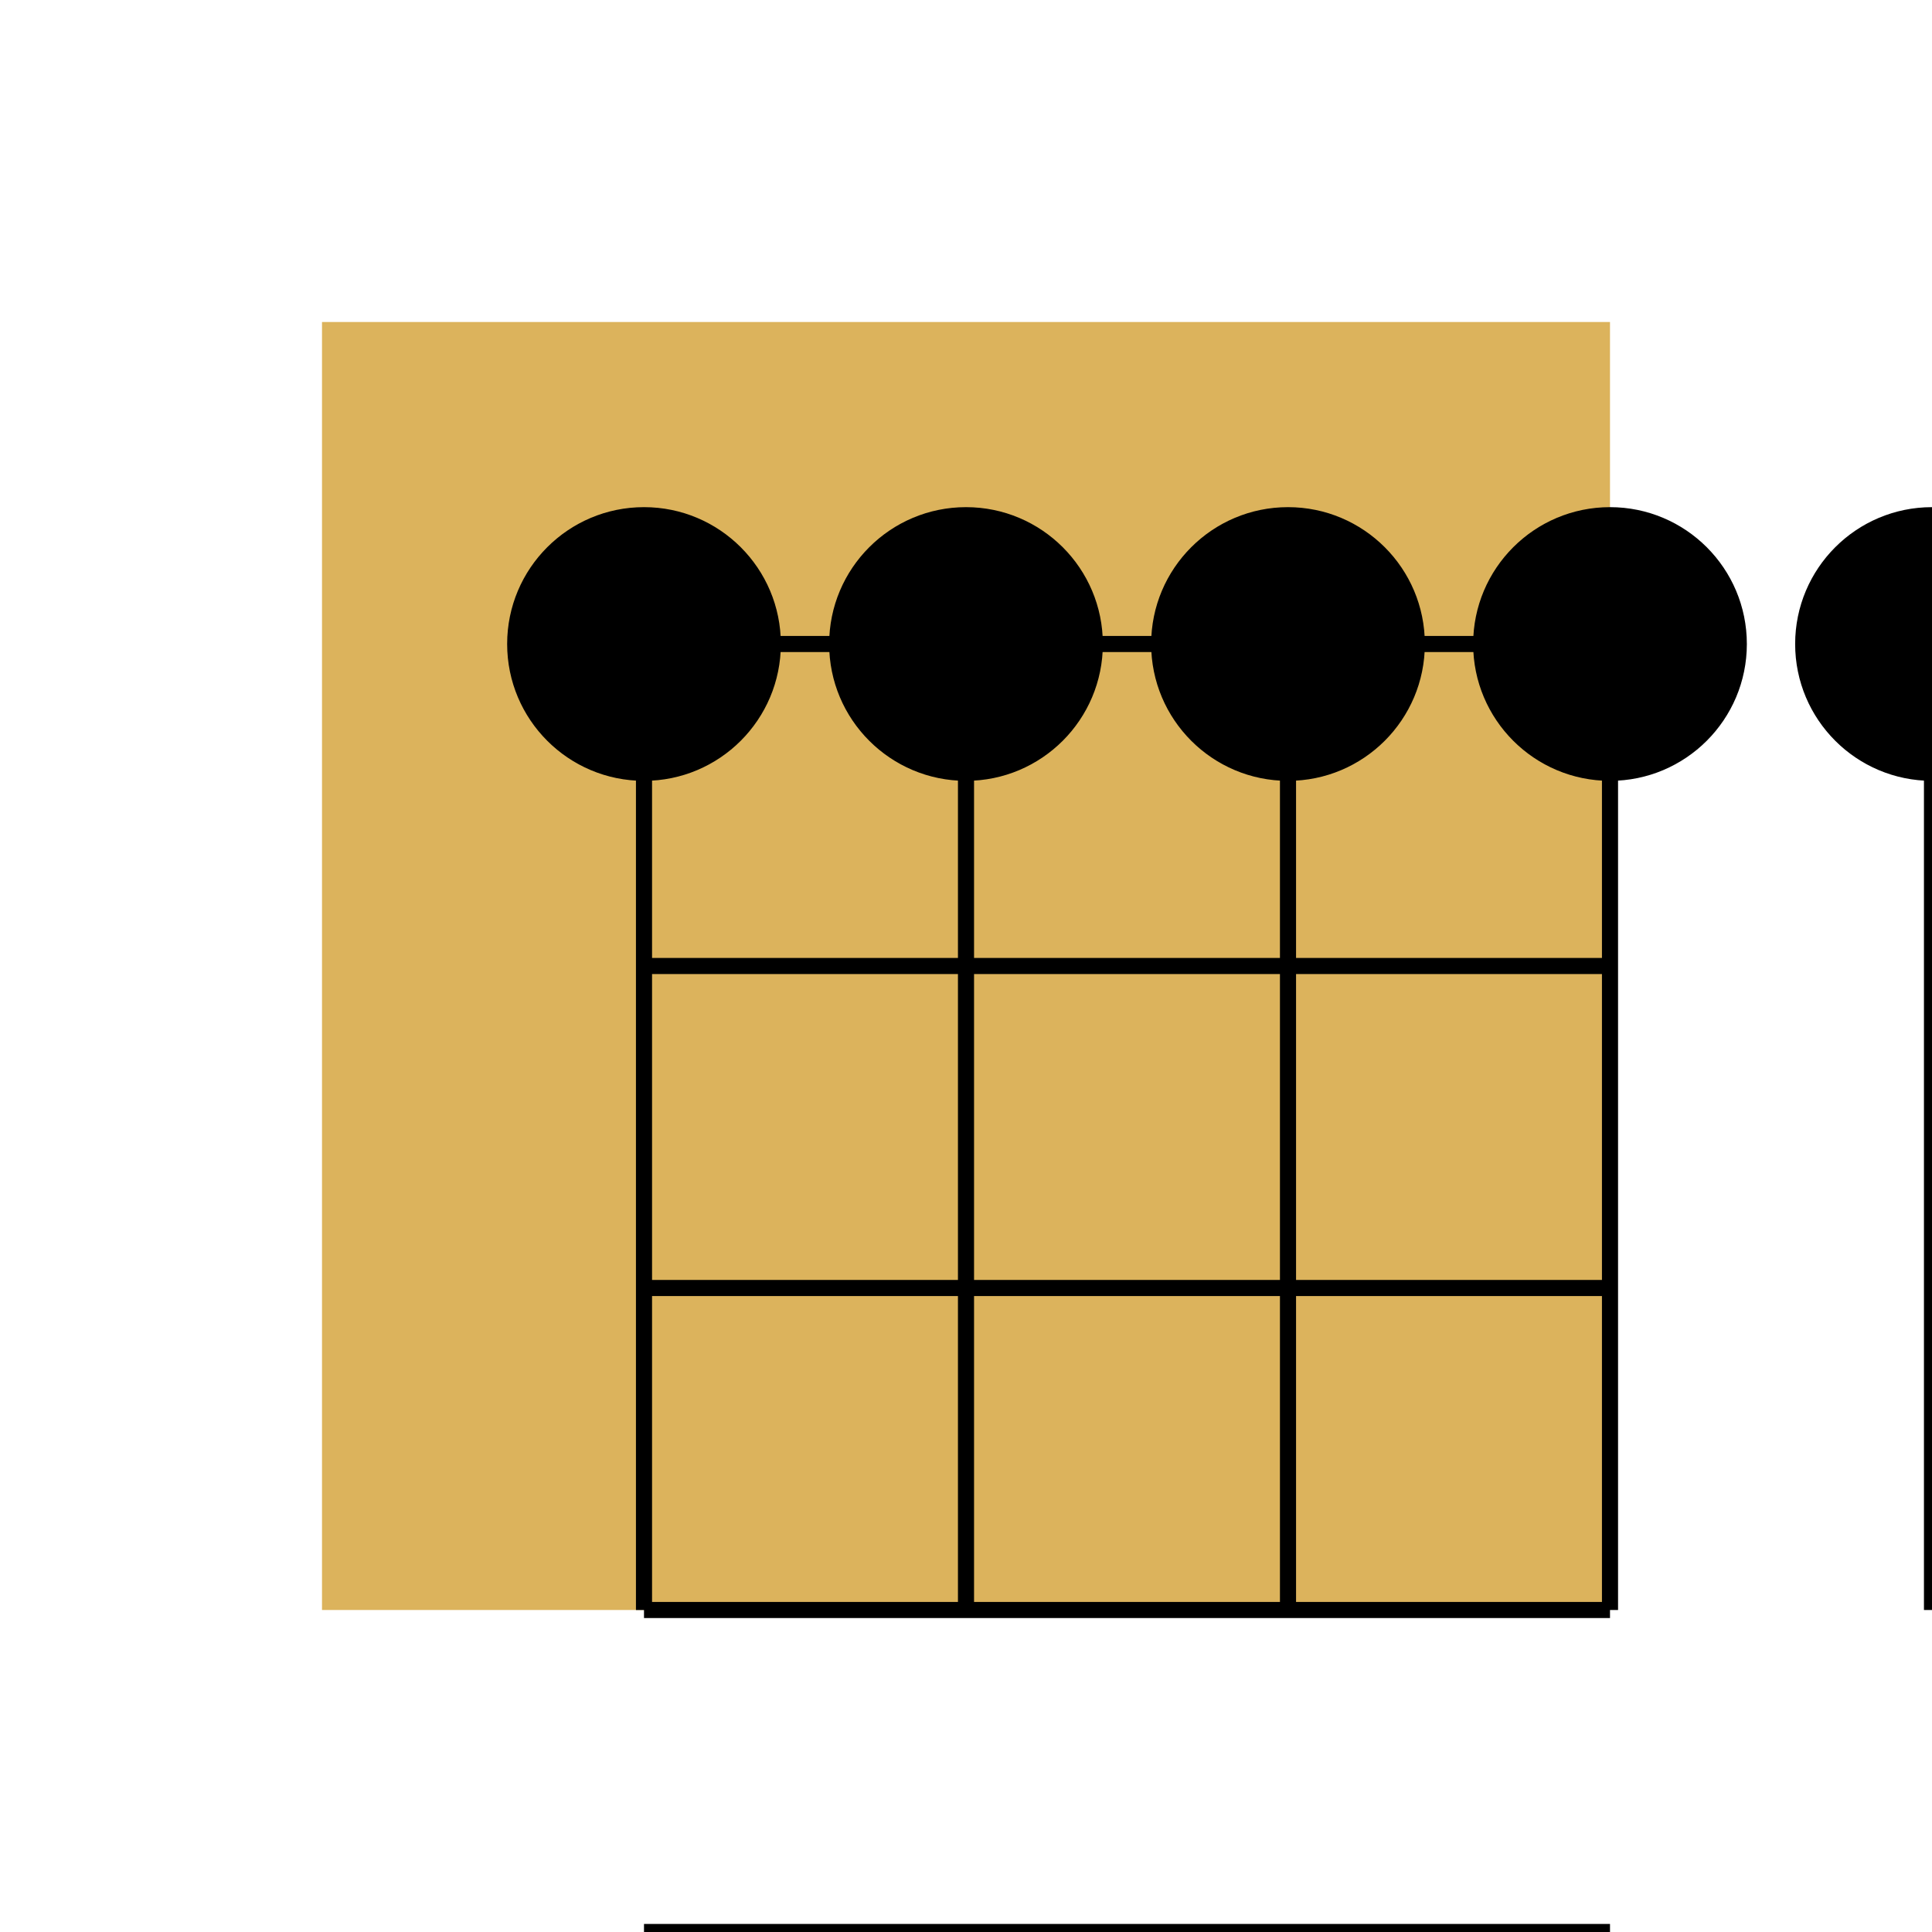
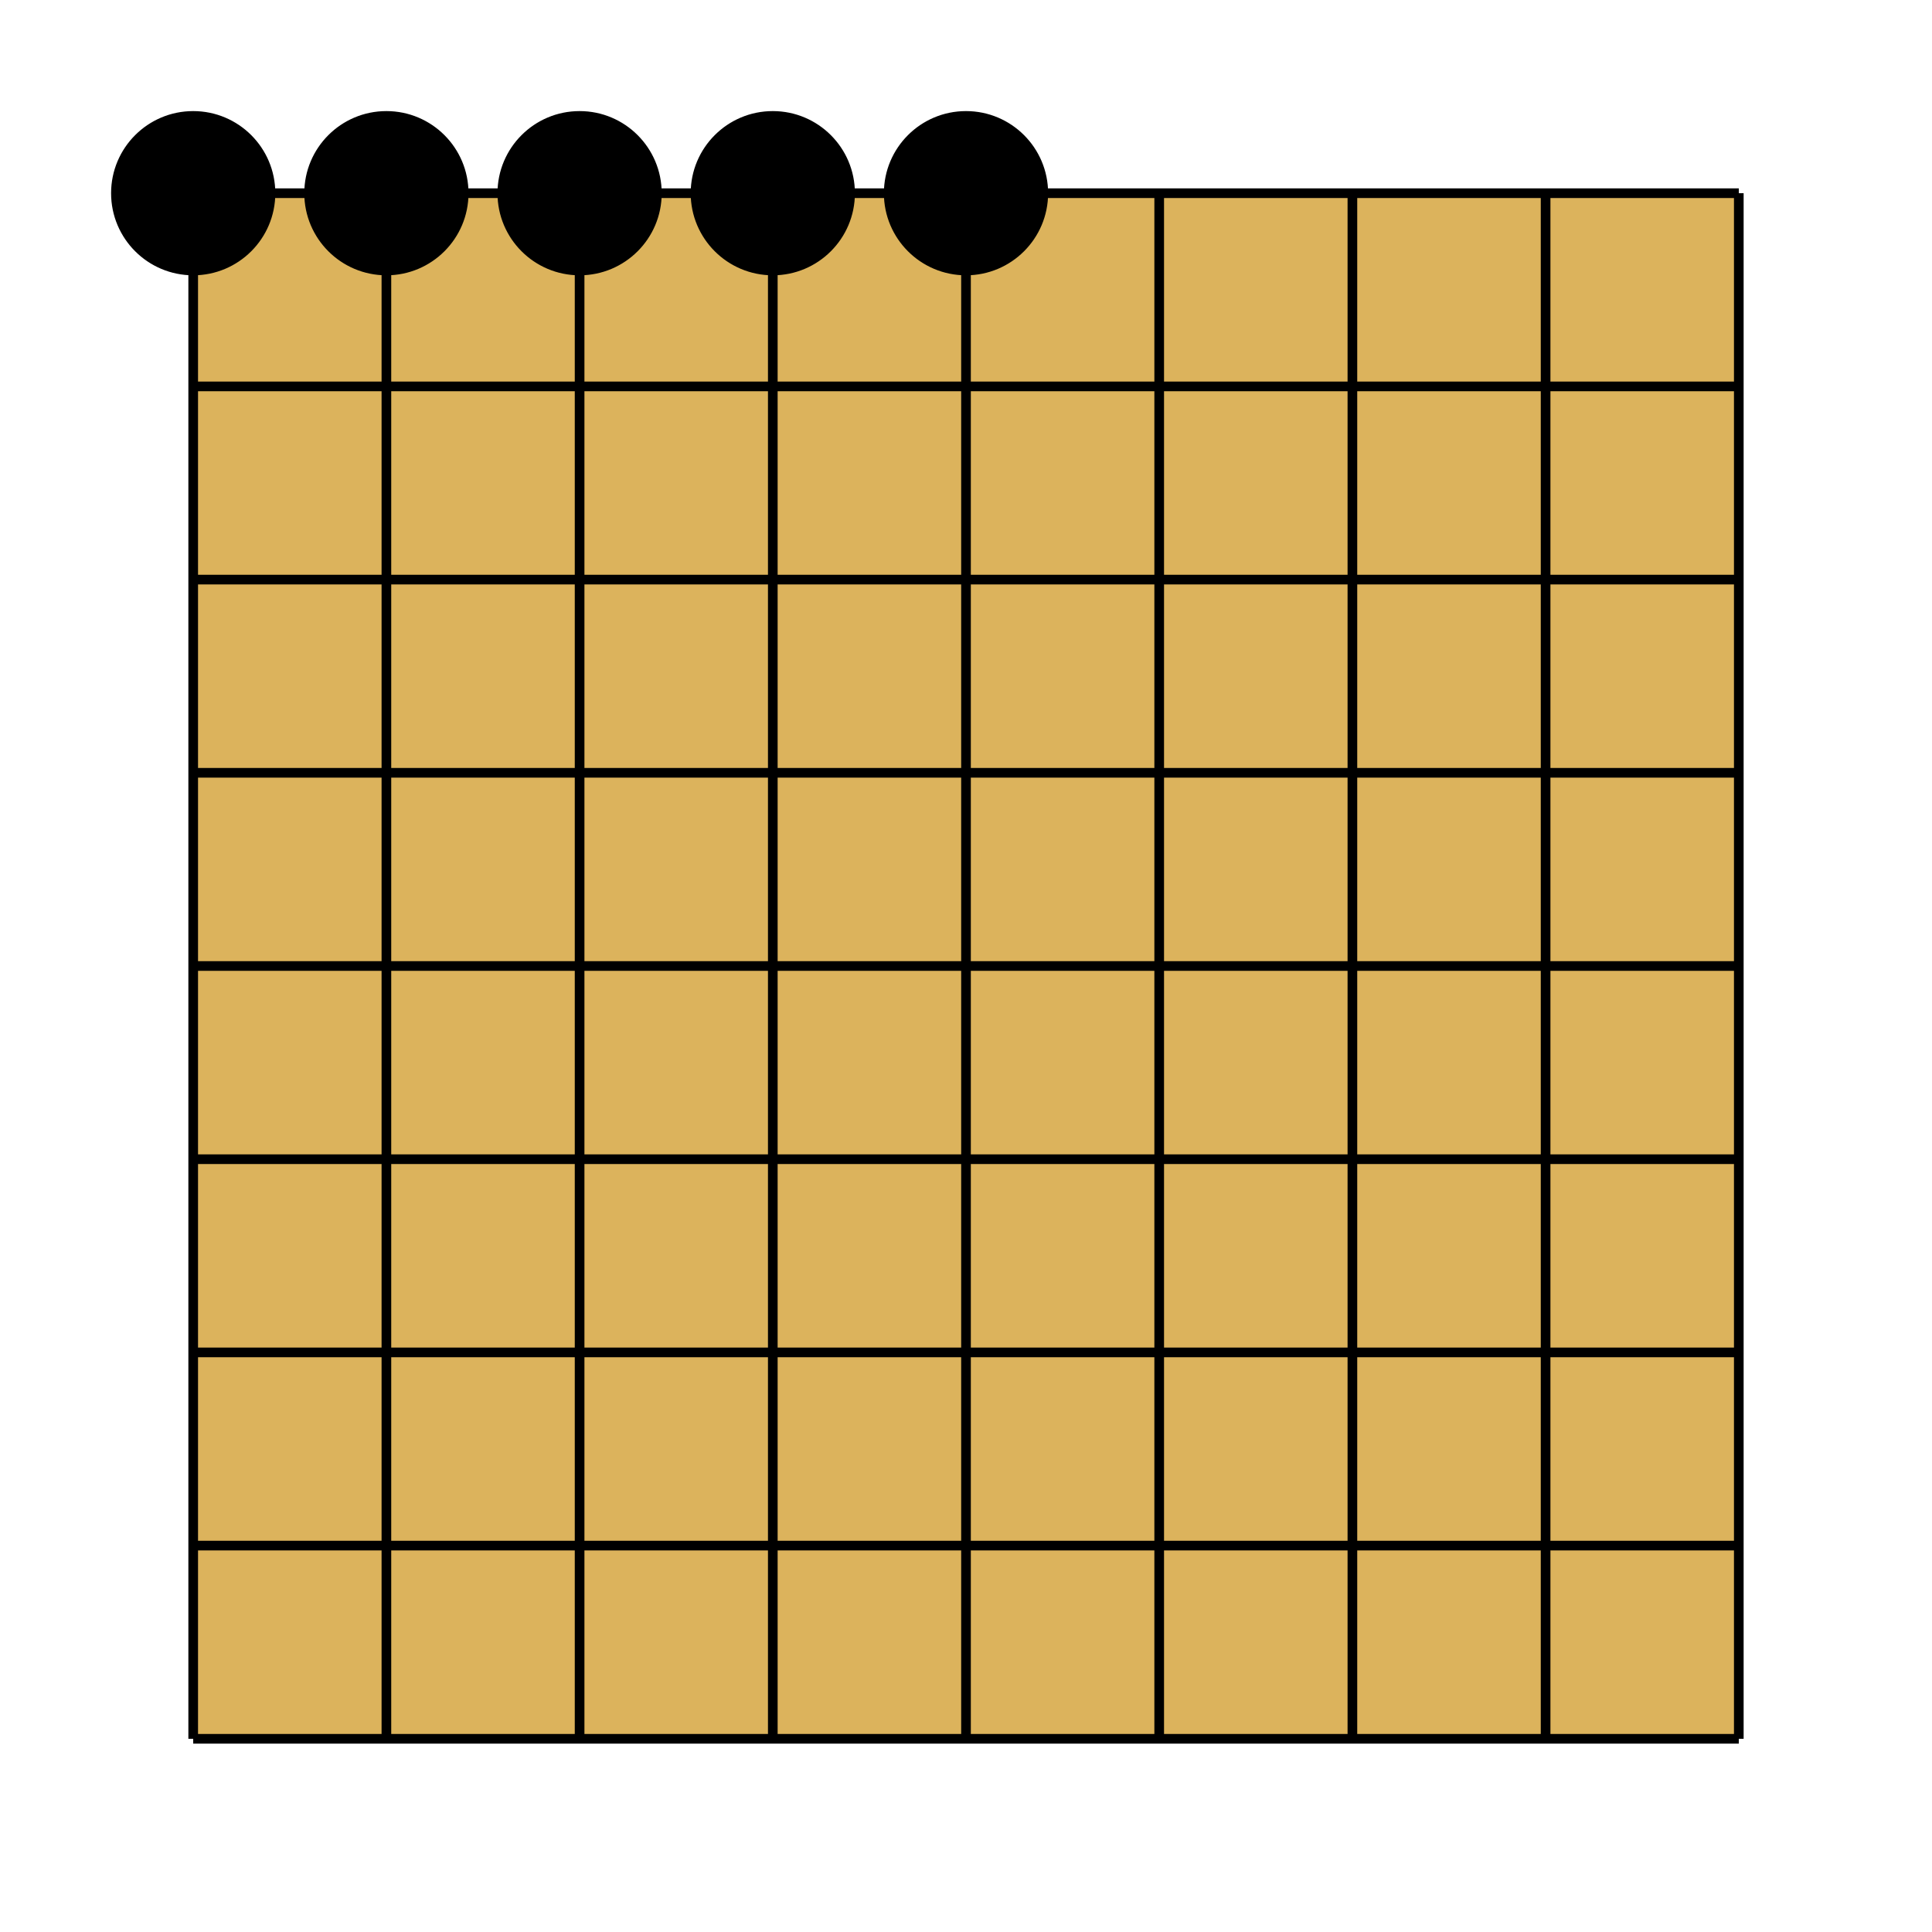
- <svg xmlns="http://www.w3.org/2000/svg" width="120" height="120" viewBox="0 0 120 120" class="go-board-svg">
-   <rect x="20" y="20" width="80" height="80" fill="#DCB35C" />
-   <line x1="40" y1="40" x2="40" y2="100" stroke="#000000" stroke-width="1" />
-   <line x1="40" y1="40" x2="100" y2="40" stroke="#000000" stroke-width="1" />
-   <line x1="60" y1="40" x2="60" y2="100" stroke="#000000" stroke-width="1" />
-   <line x1="40" y1="60" x2="100" y2="60" stroke="#000000" stroke-width="1" />
-   <line x1="80" y1="40" x2="80" y2="100" stroke="#000000" stroke-width="1" />
-   <line x1="40" y1="80" x2="100" y2="80" stroke="#000000" stroke-width="1" />
-   <line x1="100" y1="40" x2="100" y2="100" stroke="#000000" stroke-width="1" />
-   <line x1="40" y1="100" x2="100" y2="100" stroke="#000000" stroke-width="1" />
-   <line x1="120" y1="40" x2="120" y2="100" stroke="#000000" stroke-width="1" />
-   <line x1="40" y1="120" x2="100" y2="120" stroke="#000000" stroke-width="1" />
-   <line x1="140" y1="40" x2="140" y2="100" stroke="#000000" stroke-width="1" />
-   <line x1="40" y1="140" x2="100" y2="140" stroke="#000000" stroke-width="1" />
-   <line x1="160" y1="40" x2="160" y2="100" stroke="#000000" stroke-width="1" />
-   <line x1="40" y1="160" x2="100" y2="160" stroke="#000000" stroke-width="1" />
-   <line x1="180" y1="40" x2="180" y2="100" stroke="#000000" stroke-width="1" />
-   <line x1="40" y1="180" x2="100" y2="180" stroke="#000000" stroke-width="1" />
-   <line x1="200" y1="40" x2="200" y2="100" stroke="#000000" stroke-width="1" />
-   <line x1="40" y1="200" x2="100" y2="200" stroke="#000000" stroke-width="1" />
-   <circle cx="40" cy="40" r="8" fill="#000000" stroke="#000000" stroke-width="1" />
-   <circle cx="60" cy="40" r="8" fill="#000000" stroke="#000000" stroke-width="1" />
-   <circle cx="80" cy="40" r="8" fill="#000000" stroke="#000000" stroke-width="1" />
-   <circle cx="100" cy="40" r="8" fill="#000000" stroke="#000000" stroke-width="1" />
-   <circle cx="120" cy="40" r="8" fill="#000000" stroke="#000000" stroke-width="1" />
+ <svg xmlns="http://www.w3.org/2000/svg" width="200" height="200" viewBox="0 0 200 200">
+   <rect x="20" y="20" width="160" height="160" fill="#DCB35C" />
+   <line x1="20" y1="20" x2="20" y2="180" stroke="#000000" stroke-width="1" />
+   <line x1="20" y1="20" x2="180" y2="20" stroke="#000000" stroke-width="1" />
+   <line x1="40" y1="20" x2="40" y2="180" stroke="#000000" stroke-width="1" />
+   <line x1="20" y1="40" x2="180" y2="40" stroke="#000000" stroke-width="1" />
+   <line x1="60" y1="20" x2="60" y2="180" stroke="#000000" stroke-width="1" />
+   <line x1="20" y1="60" x2="180" y2="60" stroke="#000000" stroke-width="1" />
+   <line x1="80" y1="20" x2="80" y2="180" stroke="#000000" stroke-width="1" />
+   <line x1="20" y1="80" x2="180" y2="80" stroke="#000000" stroke-width="1" />
+   <line x1="100" y1="20" x2="100" y2="180" stroke="#000000" stroke-width="1" />
+   <line x1="20" y1="100" x2="180" y2="100" stroke="#000000" stroke-width="1" />
+   <line x1="120" y1="20" x2="120" y2="180" stroke="#000000" stroke-width="1" />
+   <line x1="20" y1="120" x2="180" y2="120" stroke="#000000" stroke-width="1" />
+   <line x1="140" y1="20" x2="140" y2="180" stroke="#000000" stroke-width="1" />
+   <line x1="20" y1="140" x2="180" y2="140" stroke="#000000" stroke-width="1" />
+   <line x1="160" y1="20" x2="160" y2="180" stroke="#000000" stroke-width="1" />
+   <line x1="20" y1="160" x2="180" y2="160" stroke="#000000" stroke-width="1" />
+   <line x1="180" y1="20" x2="180" y2="180" stroke="#000000" stroke-width="1" />
+   <line x1="20" y1="180" x2="180" y2="180" stroke="#000000" stroke-width="1" />
+   <circle cx="20" cy="20" r="8" fill="#000000" stroke="#000000" stroke-width="1" />
+   <circle cx="40" cy="20" r="8" fill="#000000" stroke="#000000" stroke-width="1" />
+   <circle cx="60" cy="20" r="8" fill="#000000" stroke="#000000" stroke-width="1" />
+   <circle cx="80" cy="20" r="8" fill="#000000" stroke="#000000" stroke-width="1" />
+   <circle cx="100" cy="20" r="8" fill="#000000" stroke="#000000" stroke-width="1" />
</svg>
